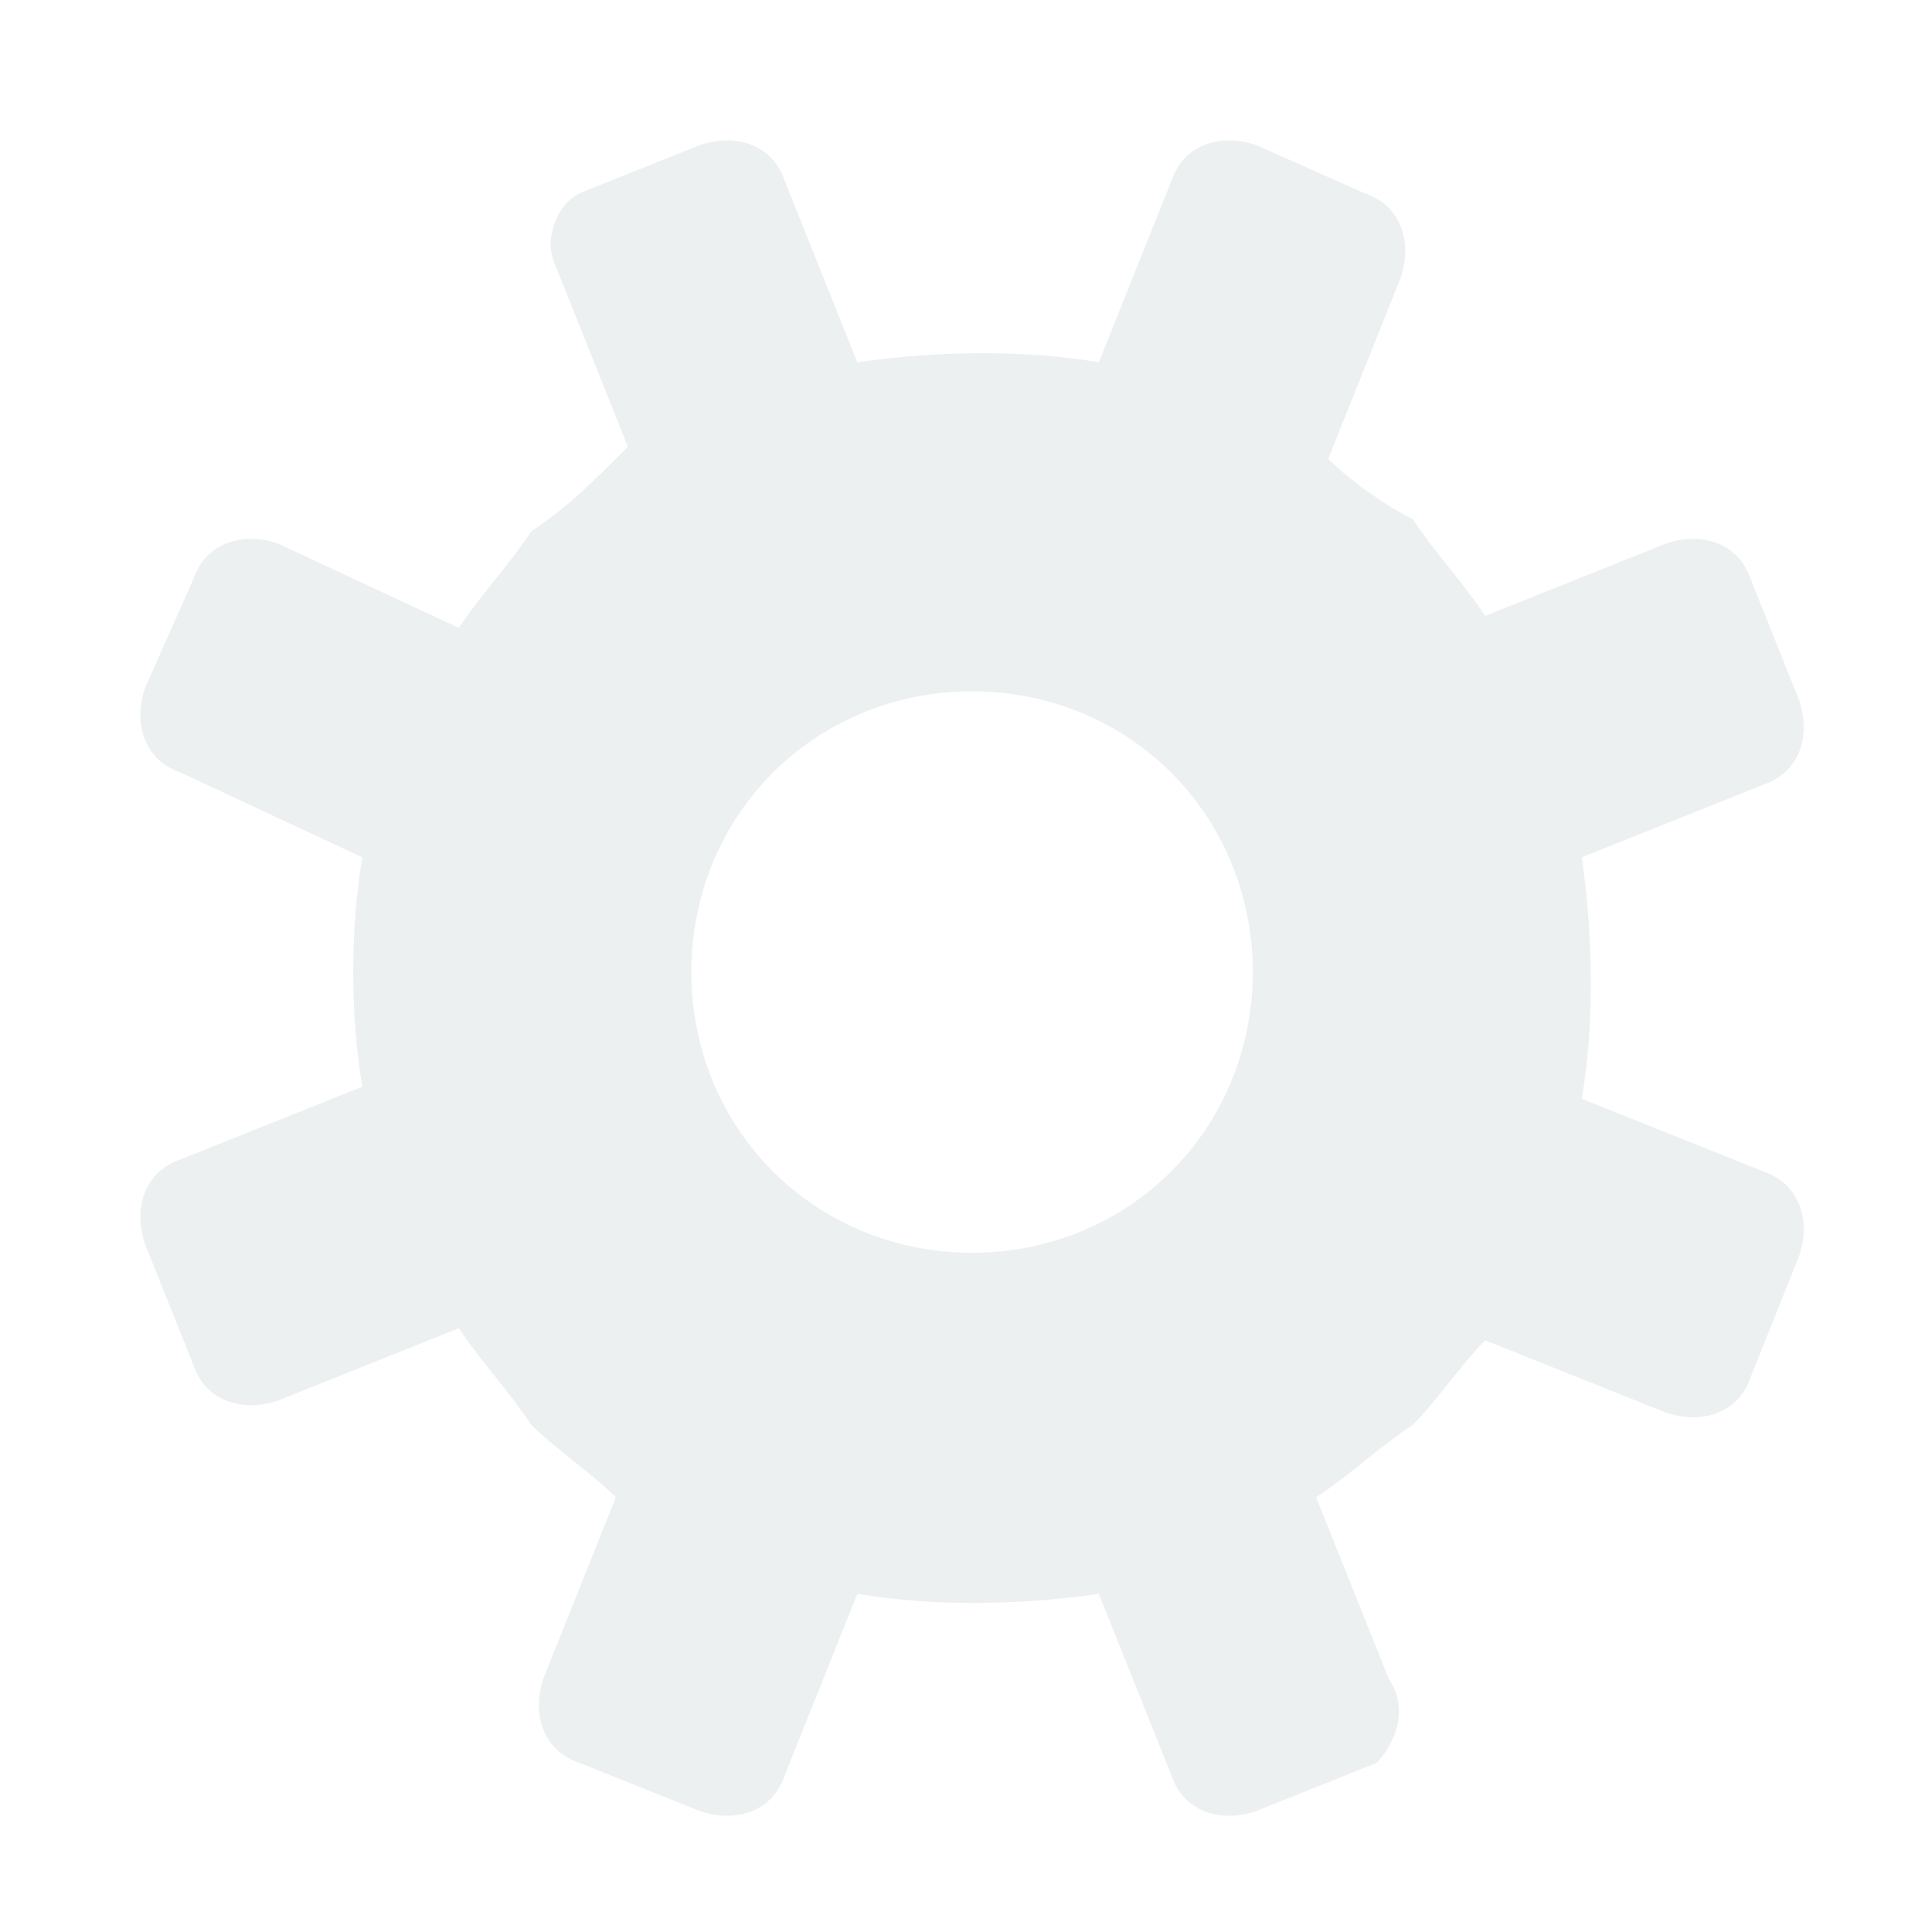
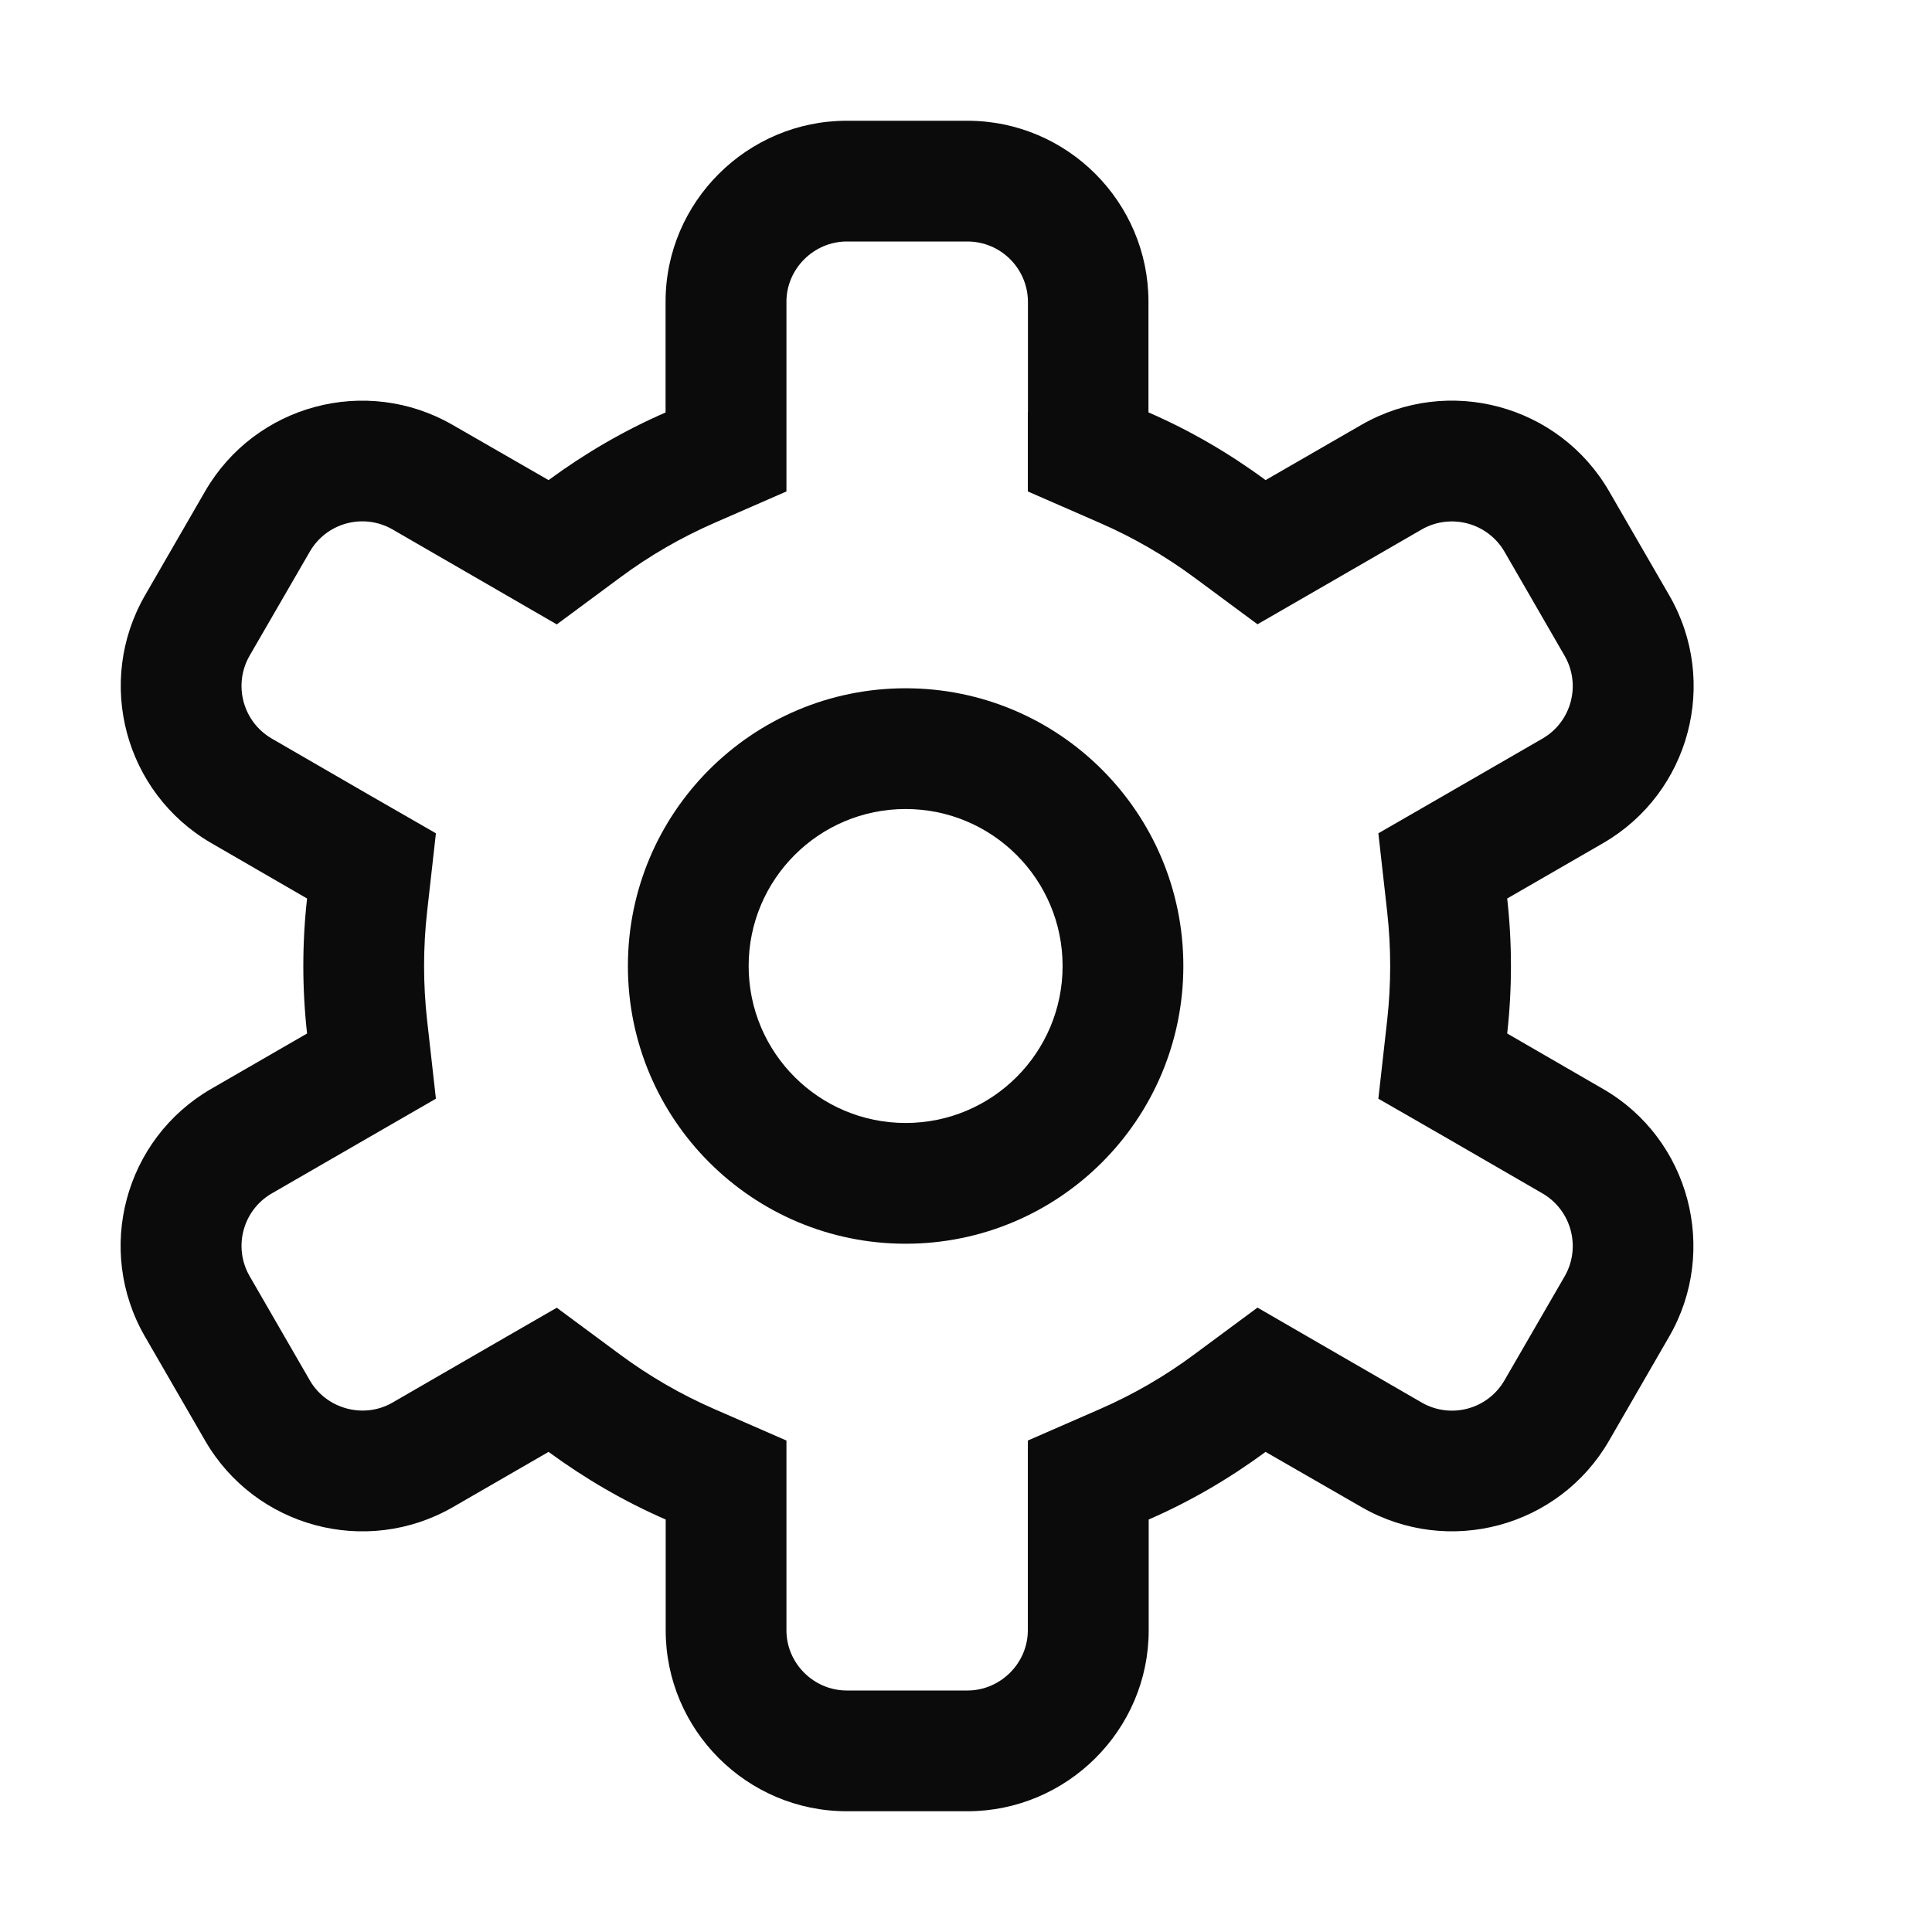
- <svg xmlns="http://www.w3.org/2000/svg" height="16" width="16" viewBox="0 0 16 16">
-   <path fill="#edf0f1" d="m11.5,13.9l-.6-1.5c.3-.2 .5-.4 .8-.6 .2-.2 .4-.5 .6-.7l1.5,.6c.3,.1 .6,0 .7-.3l.4-1c.1-.3 0-.6-.3-.7l-1.5-.6c.1-.6 .1-1.3 0-2l1.5-.6c.3-.1 .4-.4 .3-.7l-.4-1c-.1-.3-.4-.4-.7-.3l-1.5,.6c-.2-.3-.4-.5-.6-.8-.2-.1-.5-.3-.7-.5l.6-1.5c.1-.3 0-.6-.3-.7l-.9-.4c-.3-.1-.6,0-.7,.3l-.6,1.5c-.6-.1-1.3-.1-2,0l-.6-1.5c-.1-.3-.4-.4-.7-.3l-1,.4c-.2,.1-.3,.4-.2,.6l.6,1.5c-.3,.3-.5,.5-.8,.7-.2,.3-.4,.5-.6,.8l-1.5-.7c-.3-.1-.6,0-.7,.3l-.4,.9c-.1,.3 0,.6 .3,.7l1.5,.7c-.1,.6-.1,1.3 0,1.9l-1.5,.6c-.3,.1-.4,.4-.3,.7l.4,1c.1,.3 .4,.4 .7,.3l1.5-.6c.2,.3 .4,.5 .6,.8 .2,.2 .5,.4 .7,.6l-.6,1.5c-.1,.3 0,.6 .3,.7l1,.4c.3,.1 .6,0 .7-.3l.6-1.5c.6,.1 1.3,.1 2,0l.6,1.5c.1,.3 .4,.4 .7,.3l1-.4c.1-.1 .3-.4 .1-.7zm-5.1-4.2c-.9-.9-.9-2.4 0-3.3 .9-.9 2.4-.9 3.3,0 .9,.9 .9,2.4 0,3.3-.9,.9-2.4,.9-3.3,0z" />
+ <svg xmlns="http://www.w3.org/2000/svg" width="16" height="16" viewBox="0 0 16 16" fill="#0b0b0b">
+   <path d="M8.513 3.416v-.918A.502.502 0 0 0 8.012 2h-.999c-.273 0-.5.226-.5.498V4.07l-.6.262c-.274.12-.534.27-.775.449l-.527.39-.567-.328-.796-.46a.502.502 0 0 0-.682.185l-.5.864a.504.504 0 0 0 .182.683l.795.46.567.326-.073.65a4.055 4.055 0 0 0 0 .898l.073.65-.567.327-.795.459a.502.502 0 0 0-.181.683l.499.864c.137.237.446.32.682.185l.796-.46.567-.327.527.39c.24.177.5.328.775.448l.6.262v1.572c0 .272.225.498.5.498h.999c.273 0 .5-.226.5-.498V11.93l.6-.262c.274-.12.534-.27.775-.449l.527-.39.567.328.796.46a.502.502 0 0 0 .682-.185l.5-.864a.504.504 0 0 0-.182-.683l-.795-.46-.567-.326.073-.65a4.055 4.055 0 0 0 0-.898l-.073-.65.567-.327.795-.459a.502.502 0 0 0 .181-.683l-.499-.864a.504.504 0 0 0-.682-.185l-.796.46-.567.327-.527-.39c-.24-.177-.5-.328-.775-.448l-.6-.262v-.654zm1 0c.345.15.67.34.968.56l.796-.459a1.504 1.504 0 0 1 2.048.55l.5.865a1.502 1.502 0 0 1-.548 2.05l-.795.459a5.055 5.055 0 0 1 0 1.118l.795.46c.717.414.958 1.337.547 2.049l-.499.864a1.502 1.502 0 0 1-2.048.55l-.796-.458c-.299.22-.623.41-.968.56v.918c0 .827-.679 1.498-1.501 1.498h-.999c-.829 0-1.5-.675-1.5-1.498v-.918c-.345-.15-.67-.34-.97-.56l-.795.459a1.504 1.504 0 0 1-2.048-.55l-.5-.865a1.502 1.502 0 0 1 .548-2.05l.795-.459a5.055 5.055 0 0 1 0-1.118l-.795-.46A1.504 1.504 0 0 1 1.2 4.932l.499-.864a1.502 1.502 0 0 1 2.048-.55l.796.458c.299-.22.624-.41.969-.56v-.918c0-.827.678-1.498 1.5-1.498h.999c.829 0 1.5.675 1.5 1.498v.918z" />
+   <path d="M7.5 9.3a1.3 1.3 0 1 0 0-2.6 1.3 1.3 0 0 0 0 2.6zm0 1a2.3 2.3 0 1 1 0-4.6 2.3 2.3 0 0 1 0 4.6z" />
</svg>
